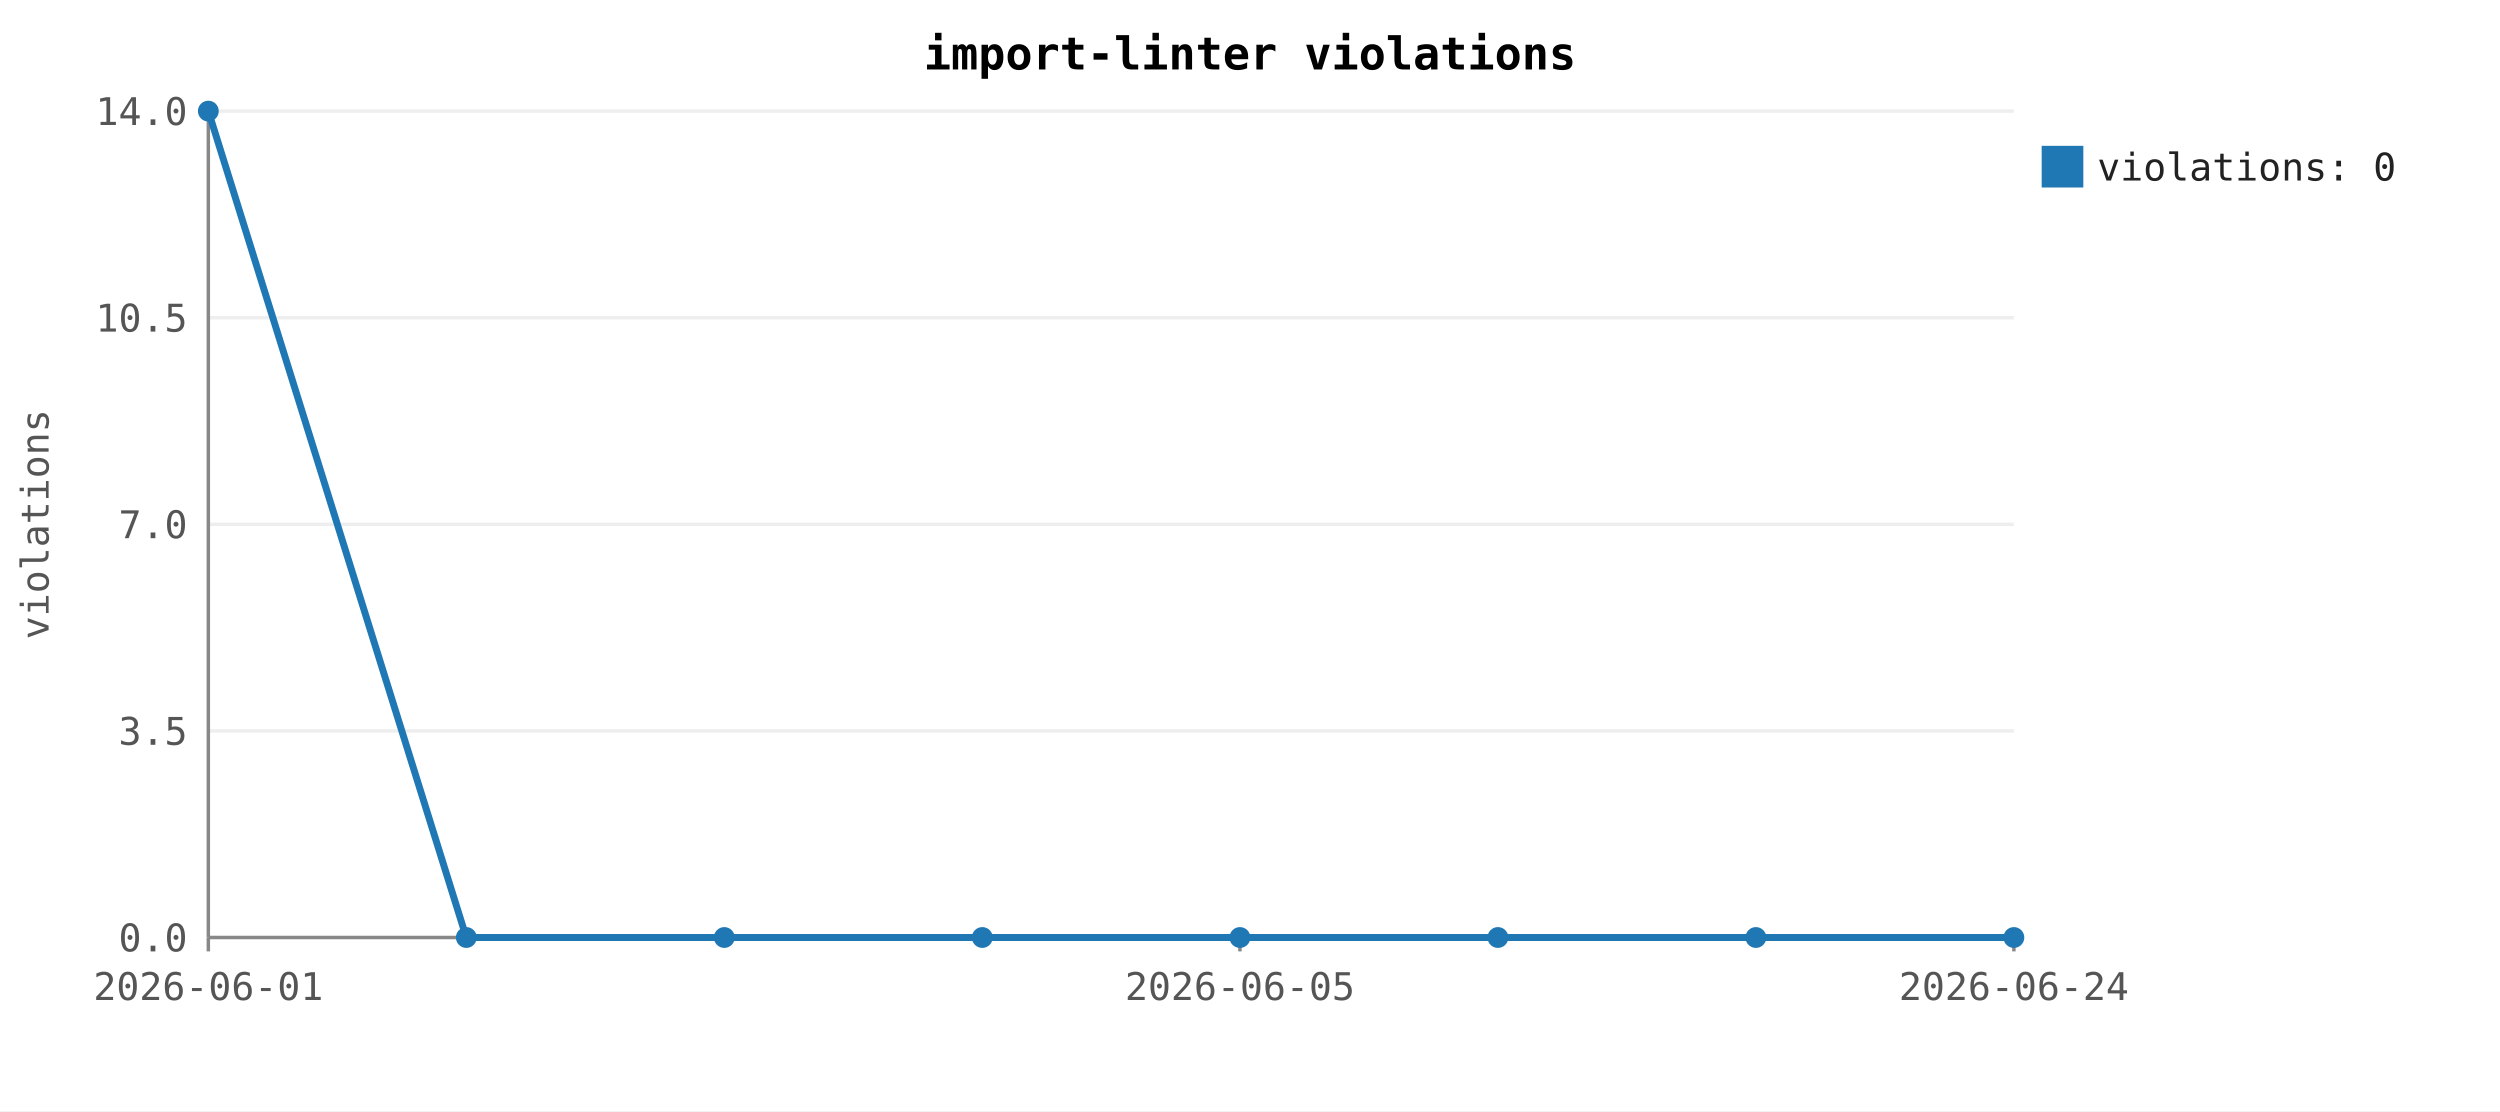
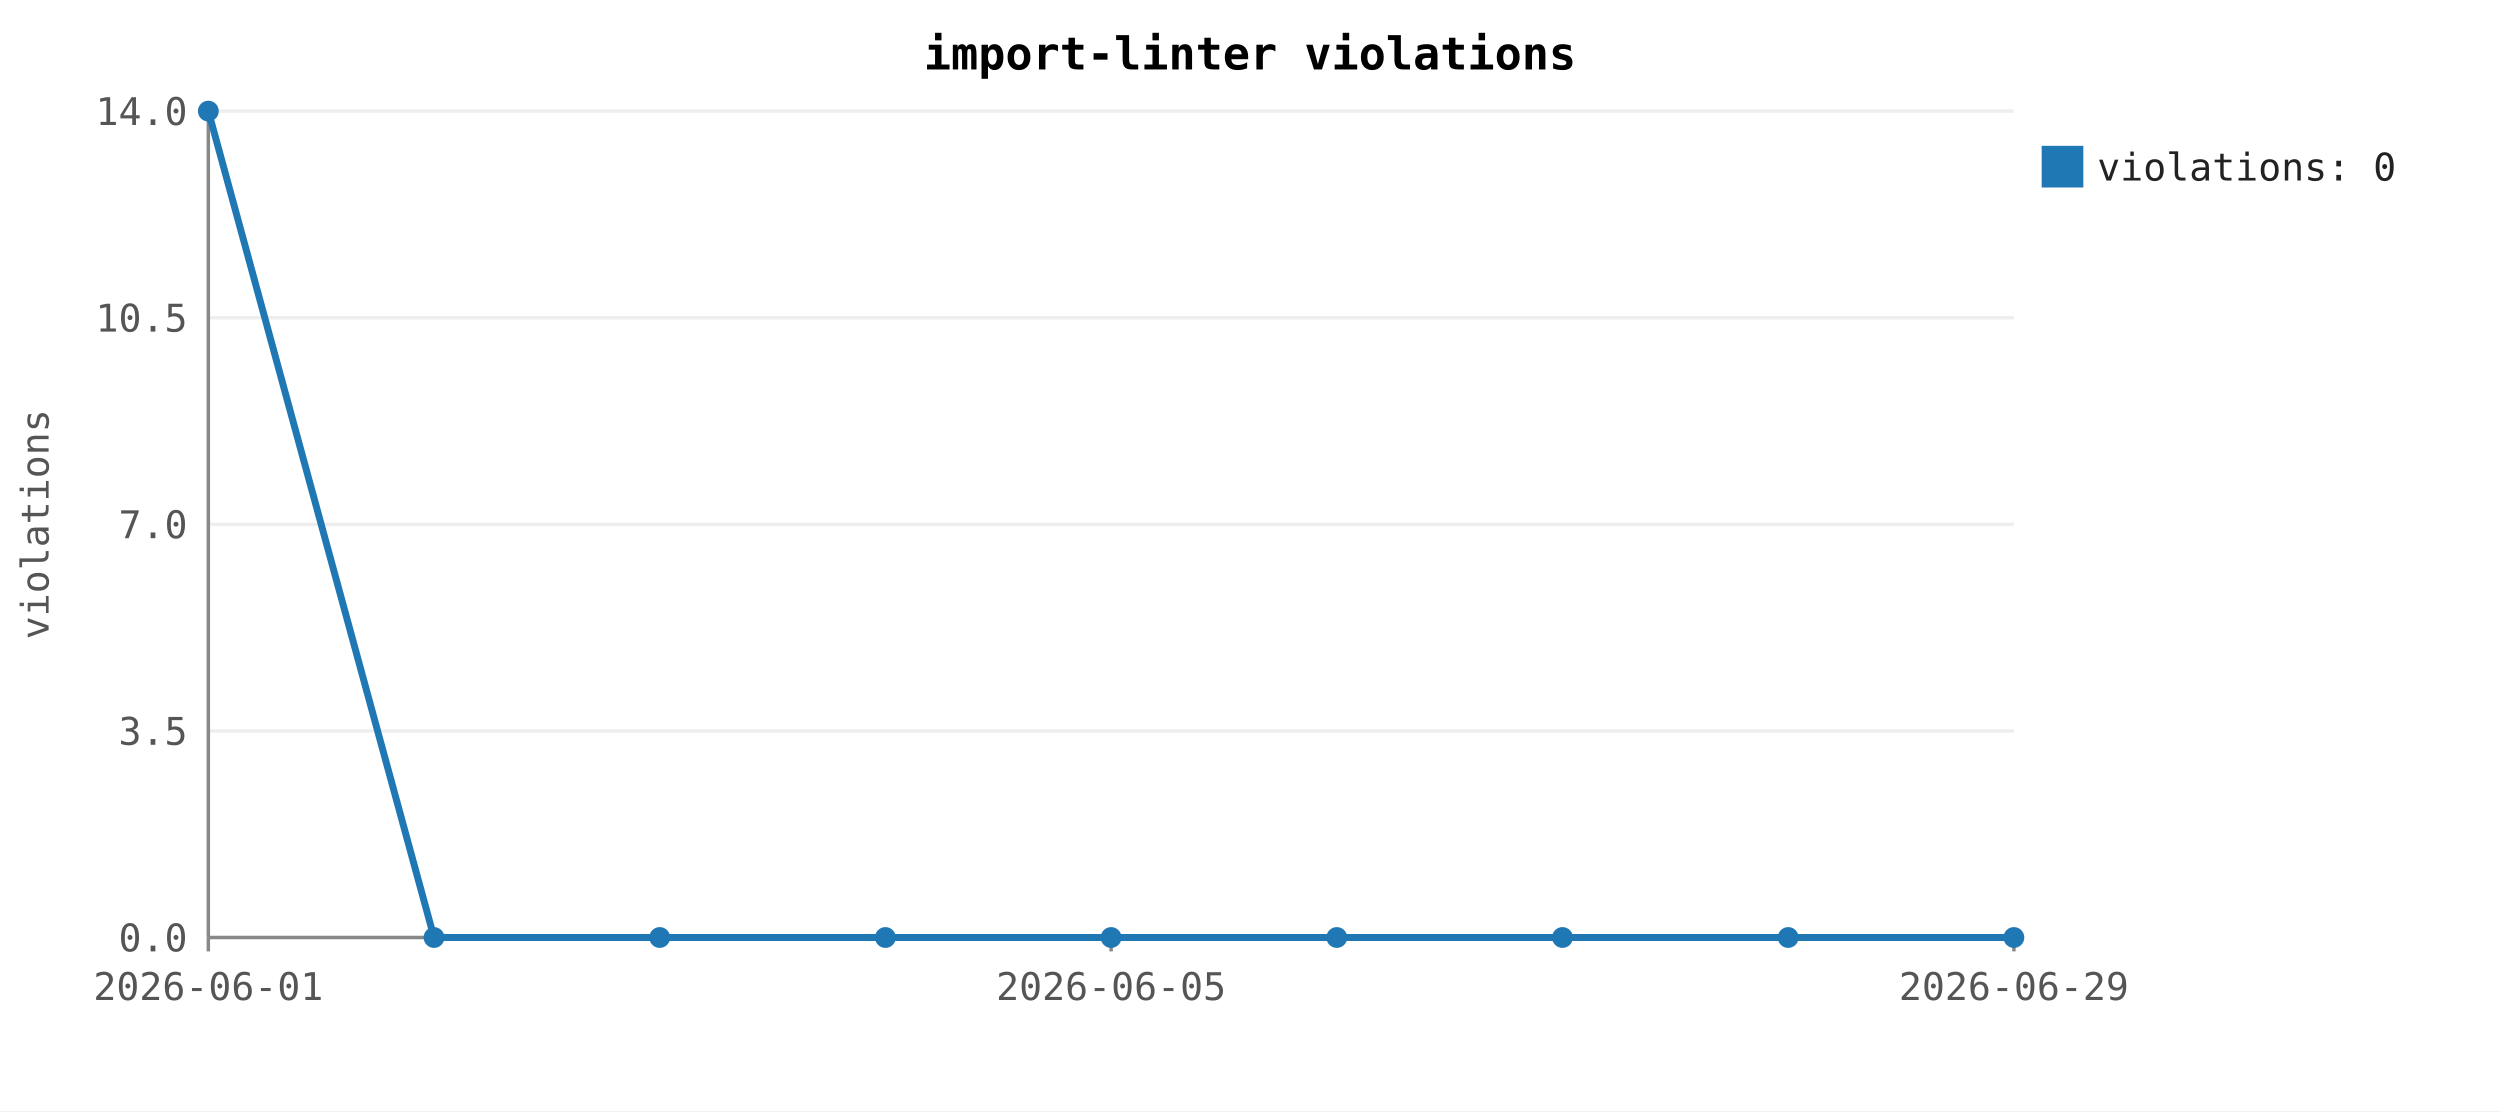
<svg xmlns="http://www.w3.org/2000/svg" viewBox="0 0 720 320" font-family="monospace" font-size="11">
  <rect width="100%" height="100%" fill="white" />
  <text x="360" y="20" text-anchor="middle" font-weight="bold" font-size="13">import-linter violations</text>
  <line x1="60" y1="270.0" x2="580" y2="270.0" stroke="#eee" />
  <text x="54" y="274.0" text-anchor="end" fill="#555">0.0</text>
  <line x1="60" y1="210.5" x2="580" y2="210.5" stroke="#eee" />
  <text x="54" y="214.5" text-anchor="end" fill="#555">3.5</text>
  <line x1="60" y1="151.0" x2="580" y2="151.0" stroke="#eee" />
  <text x="54" y="155.0" text-anchor="end" fill="#555">7.0</text>
  <line x1="60" y1="91.5" x2="580" y2="91.5" stroke="#eee" />
  <text x="54" y="95.5" text-anchor="end" fill="#555">10.5</text>
  <line x1="60" y1="32.0" x2="580" y2="32.0" stroke="#eee" />
  <text x="54" y="36.0" text-anchor="end" fill="#555">14.0</text>
  <line x1="60" y1="32" x2="60" y2="270" stroke="#888" />
  <line x1="60" y1="270" x2="580" y2="270" stroke="#888" />
  <line x1="60.0" y1="270" x2="60.0" y2="274" stroke="#888" />
  <text x="60.0" y="288" text-anchor="middle" fill="#555">2026-06-01</text>
-   <line x1="357.1" y1="270" x2="357.1" y2="274" stroke="#888" />
-   <text x="357.1" y="288" text-anchor="middle" fill="#555">2026-06-05</text>
+   <line x1="320.0" y1="270" x2="320.0" y2="274" stroke="#888" />
+   <text x="320.0" y="288" text-anchor="middle" fill="#555">2026-06-05</text>
  <line x1="580.0" y1="270" x2="580.0" y2="274" stroke="#888" />
-   <text x="580.0" y="288" text-anchor="middle" fill="#555">2026-06-24</text>
+   <text x="580.0" y="288" text-anchor="middle" fill="#555">2026-06-29</text>
  <text x="14" y="151" text-anchor="middle" transform="rotate(-90 14 151)" fill="#555">violations</text>
-   <path d="M60.0,32.0 L134.3,270.0 L208.6,270.0 L282.9,270.0 L357.1,270.0 L431.4,270.0 L505.7,270.0 L580.0,270.0" fill="none" stroke="#1f77b4" stroke-width="2" />
+   <path d="M60.0,32.0 L125.0,270.0 L190.0,270.0 L255.0,270.0 L320.0,270.0 L385.0,270.0 L450.0,270.0 L515.0,270.0 L580.0,270.0" fill="none" stroke="#1f77b4" stroke-width="2" />
  <circle cx="60.0" cy="32.0" r="3" fill="#1f77b4" />
-   <circle cx="134.3" cy="270.0" r="3" fill="#1f77b4" />
-   <circle cx="208.6" cy="270.0" r="3" fill="#1f77b4" />
-   <circle cx="282.9" cy="270.0" r="3" fill="#1f77b4" />
-   <circle cx="357.1" cy="270.0" r="3" fill="#1f77b4" />
-   <circle cx="431.4" cy="270.0" r="3" fill="#1f77b4" />
-   <circle cx="505.7" cy="270.0" r="3" fill="#1f77b4" />
+   <circle cx="125.0" cy="270.0" r="3" fill="#1f77b4" />
+   <circle cx="190.0" cy="270.0" r="3" fill="#1f77b4" />
+   <circle cx="255.0" cy="270.0" r="3" fill="#1f77b4" />
+   <circle cx="320.0" cy="270.0" r="3" fill="#1f77b4" />
+   <circle cx="385.0" cy="270.0" r="3" fill="#1f77b4" />
+   <circle cx="450.0" cy="270.0" r="3" fill="#1f77b4" />
+   <circle cx="515.0" cy="270.0" r="3" fill="#1f77b4" />
  <circle cx="580.0" cy="270.0" r="3" fill="#1f77b4" />
  <rect x="588" y="42" width="12" height="12" fill="#1f77b4" />
  <text x="604" y="52" fill="#222">violations: 0</text>
</svg>
